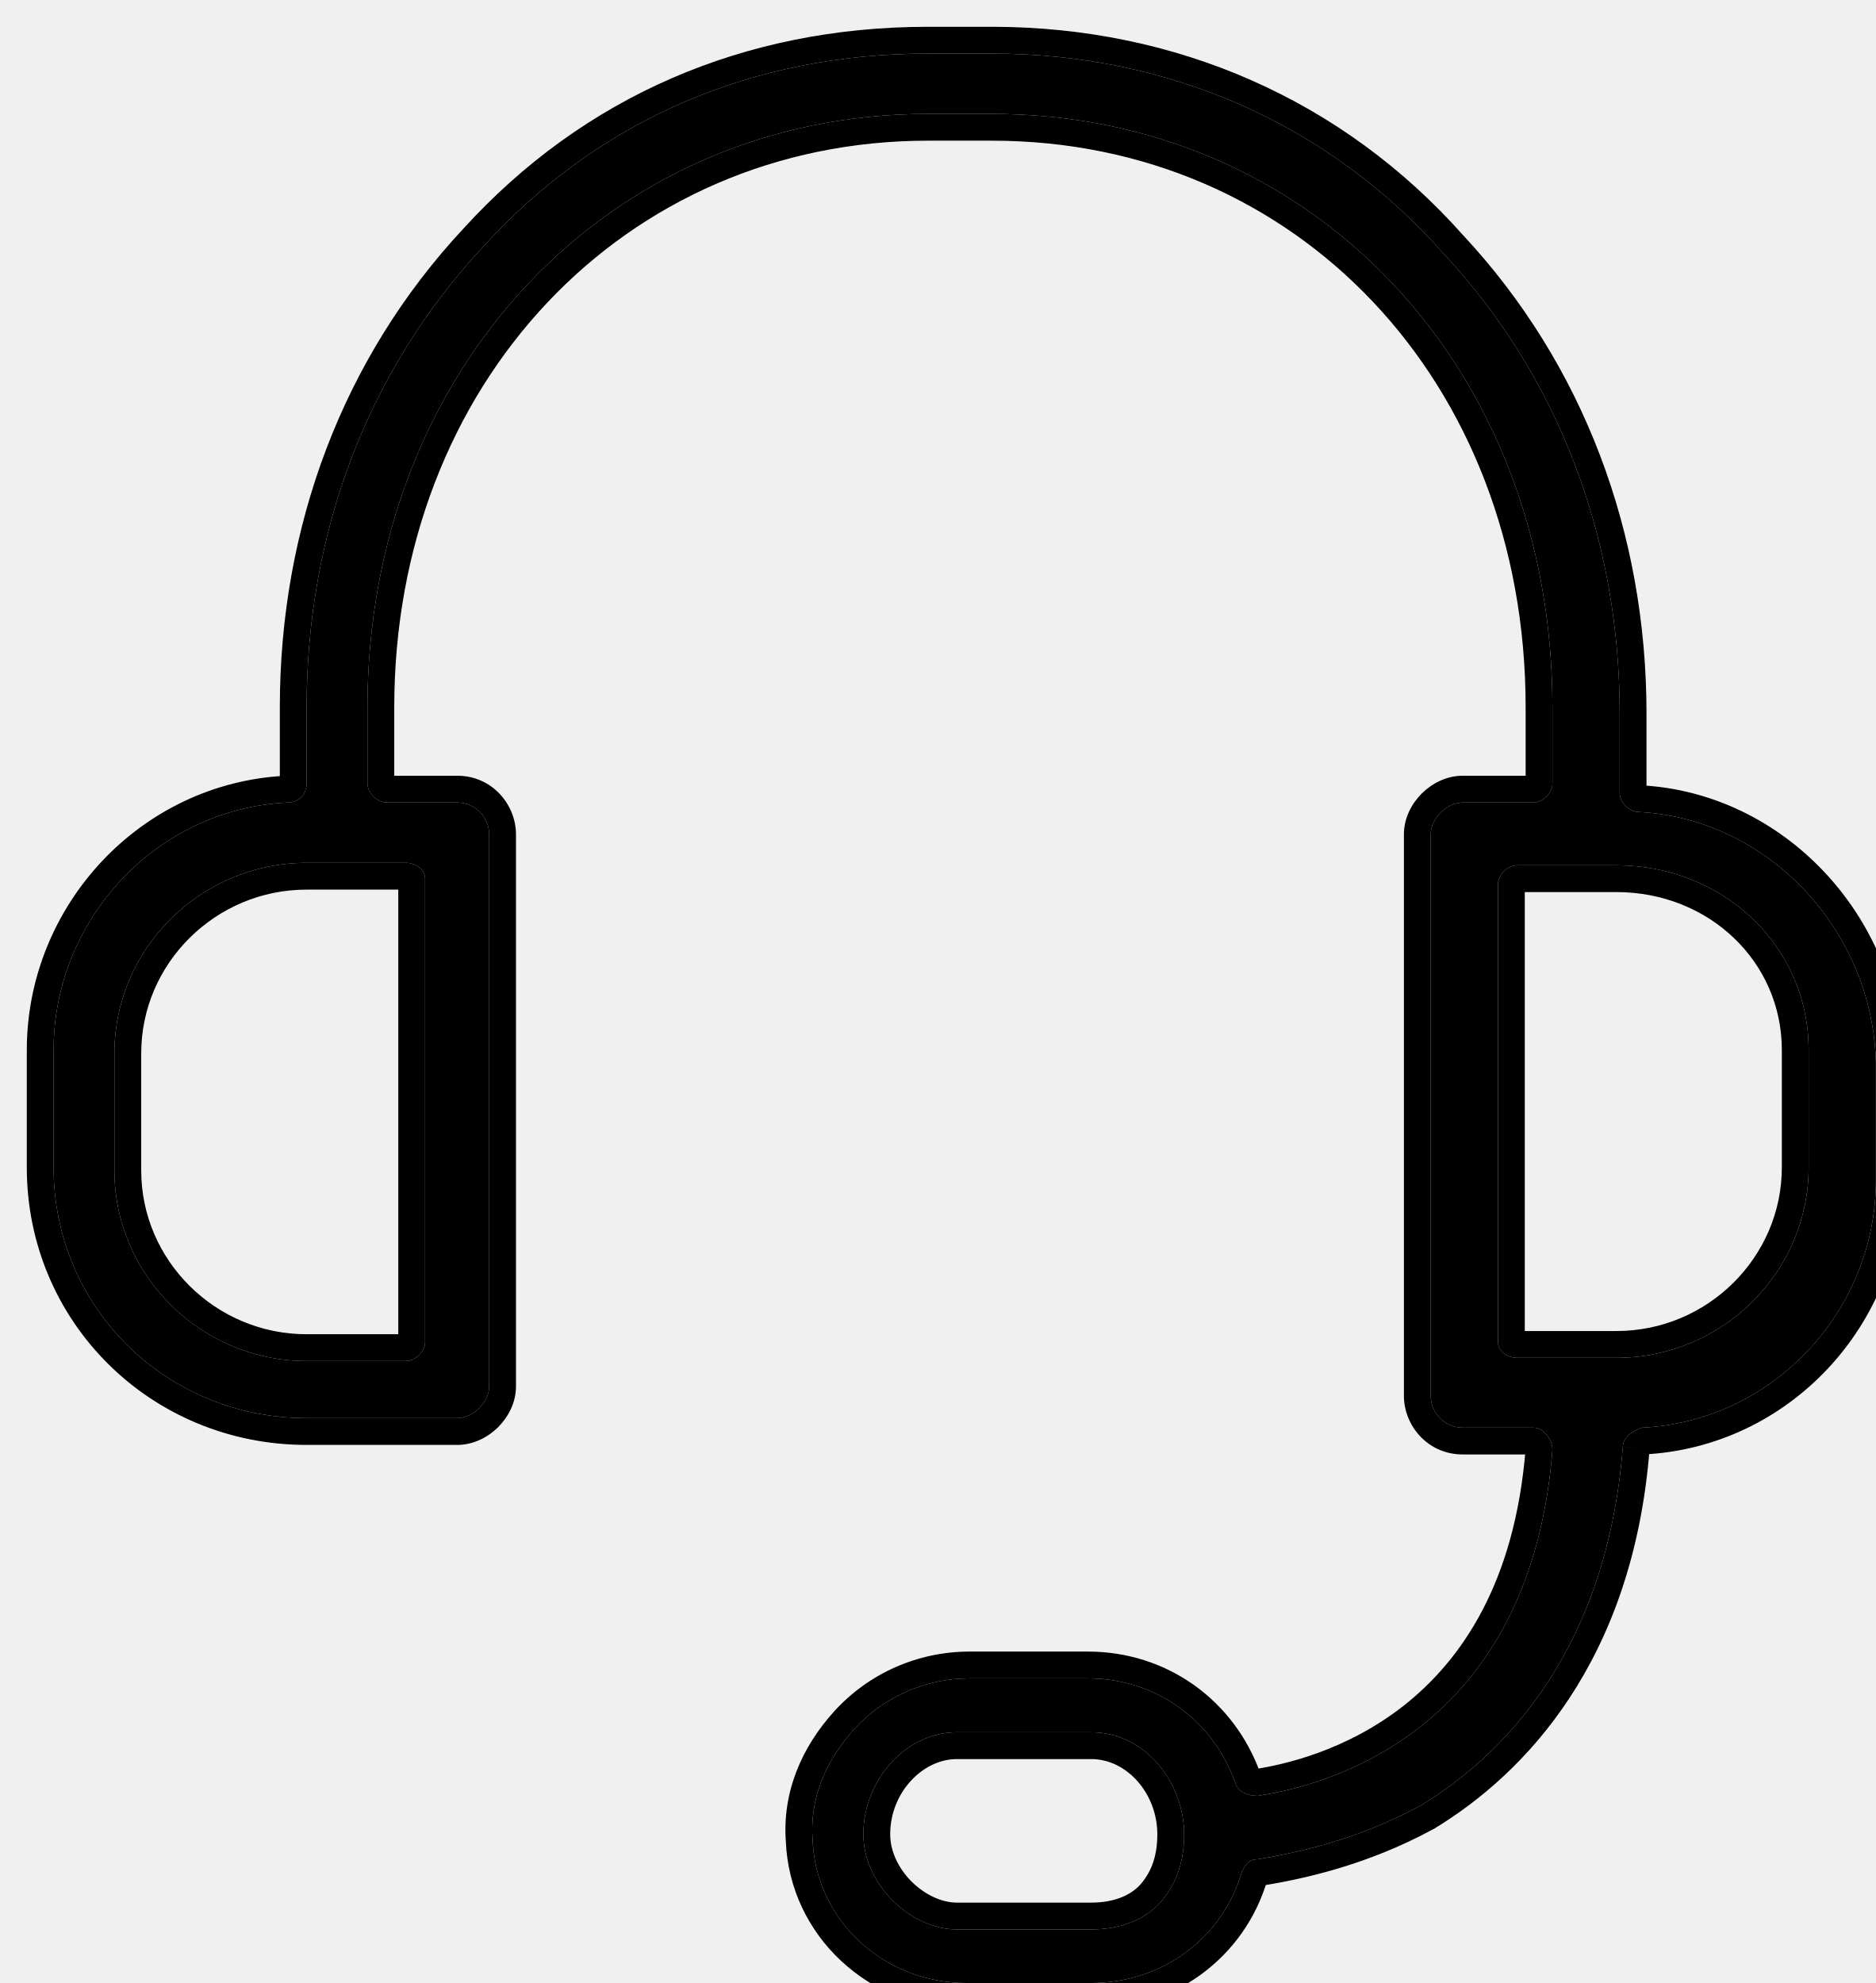
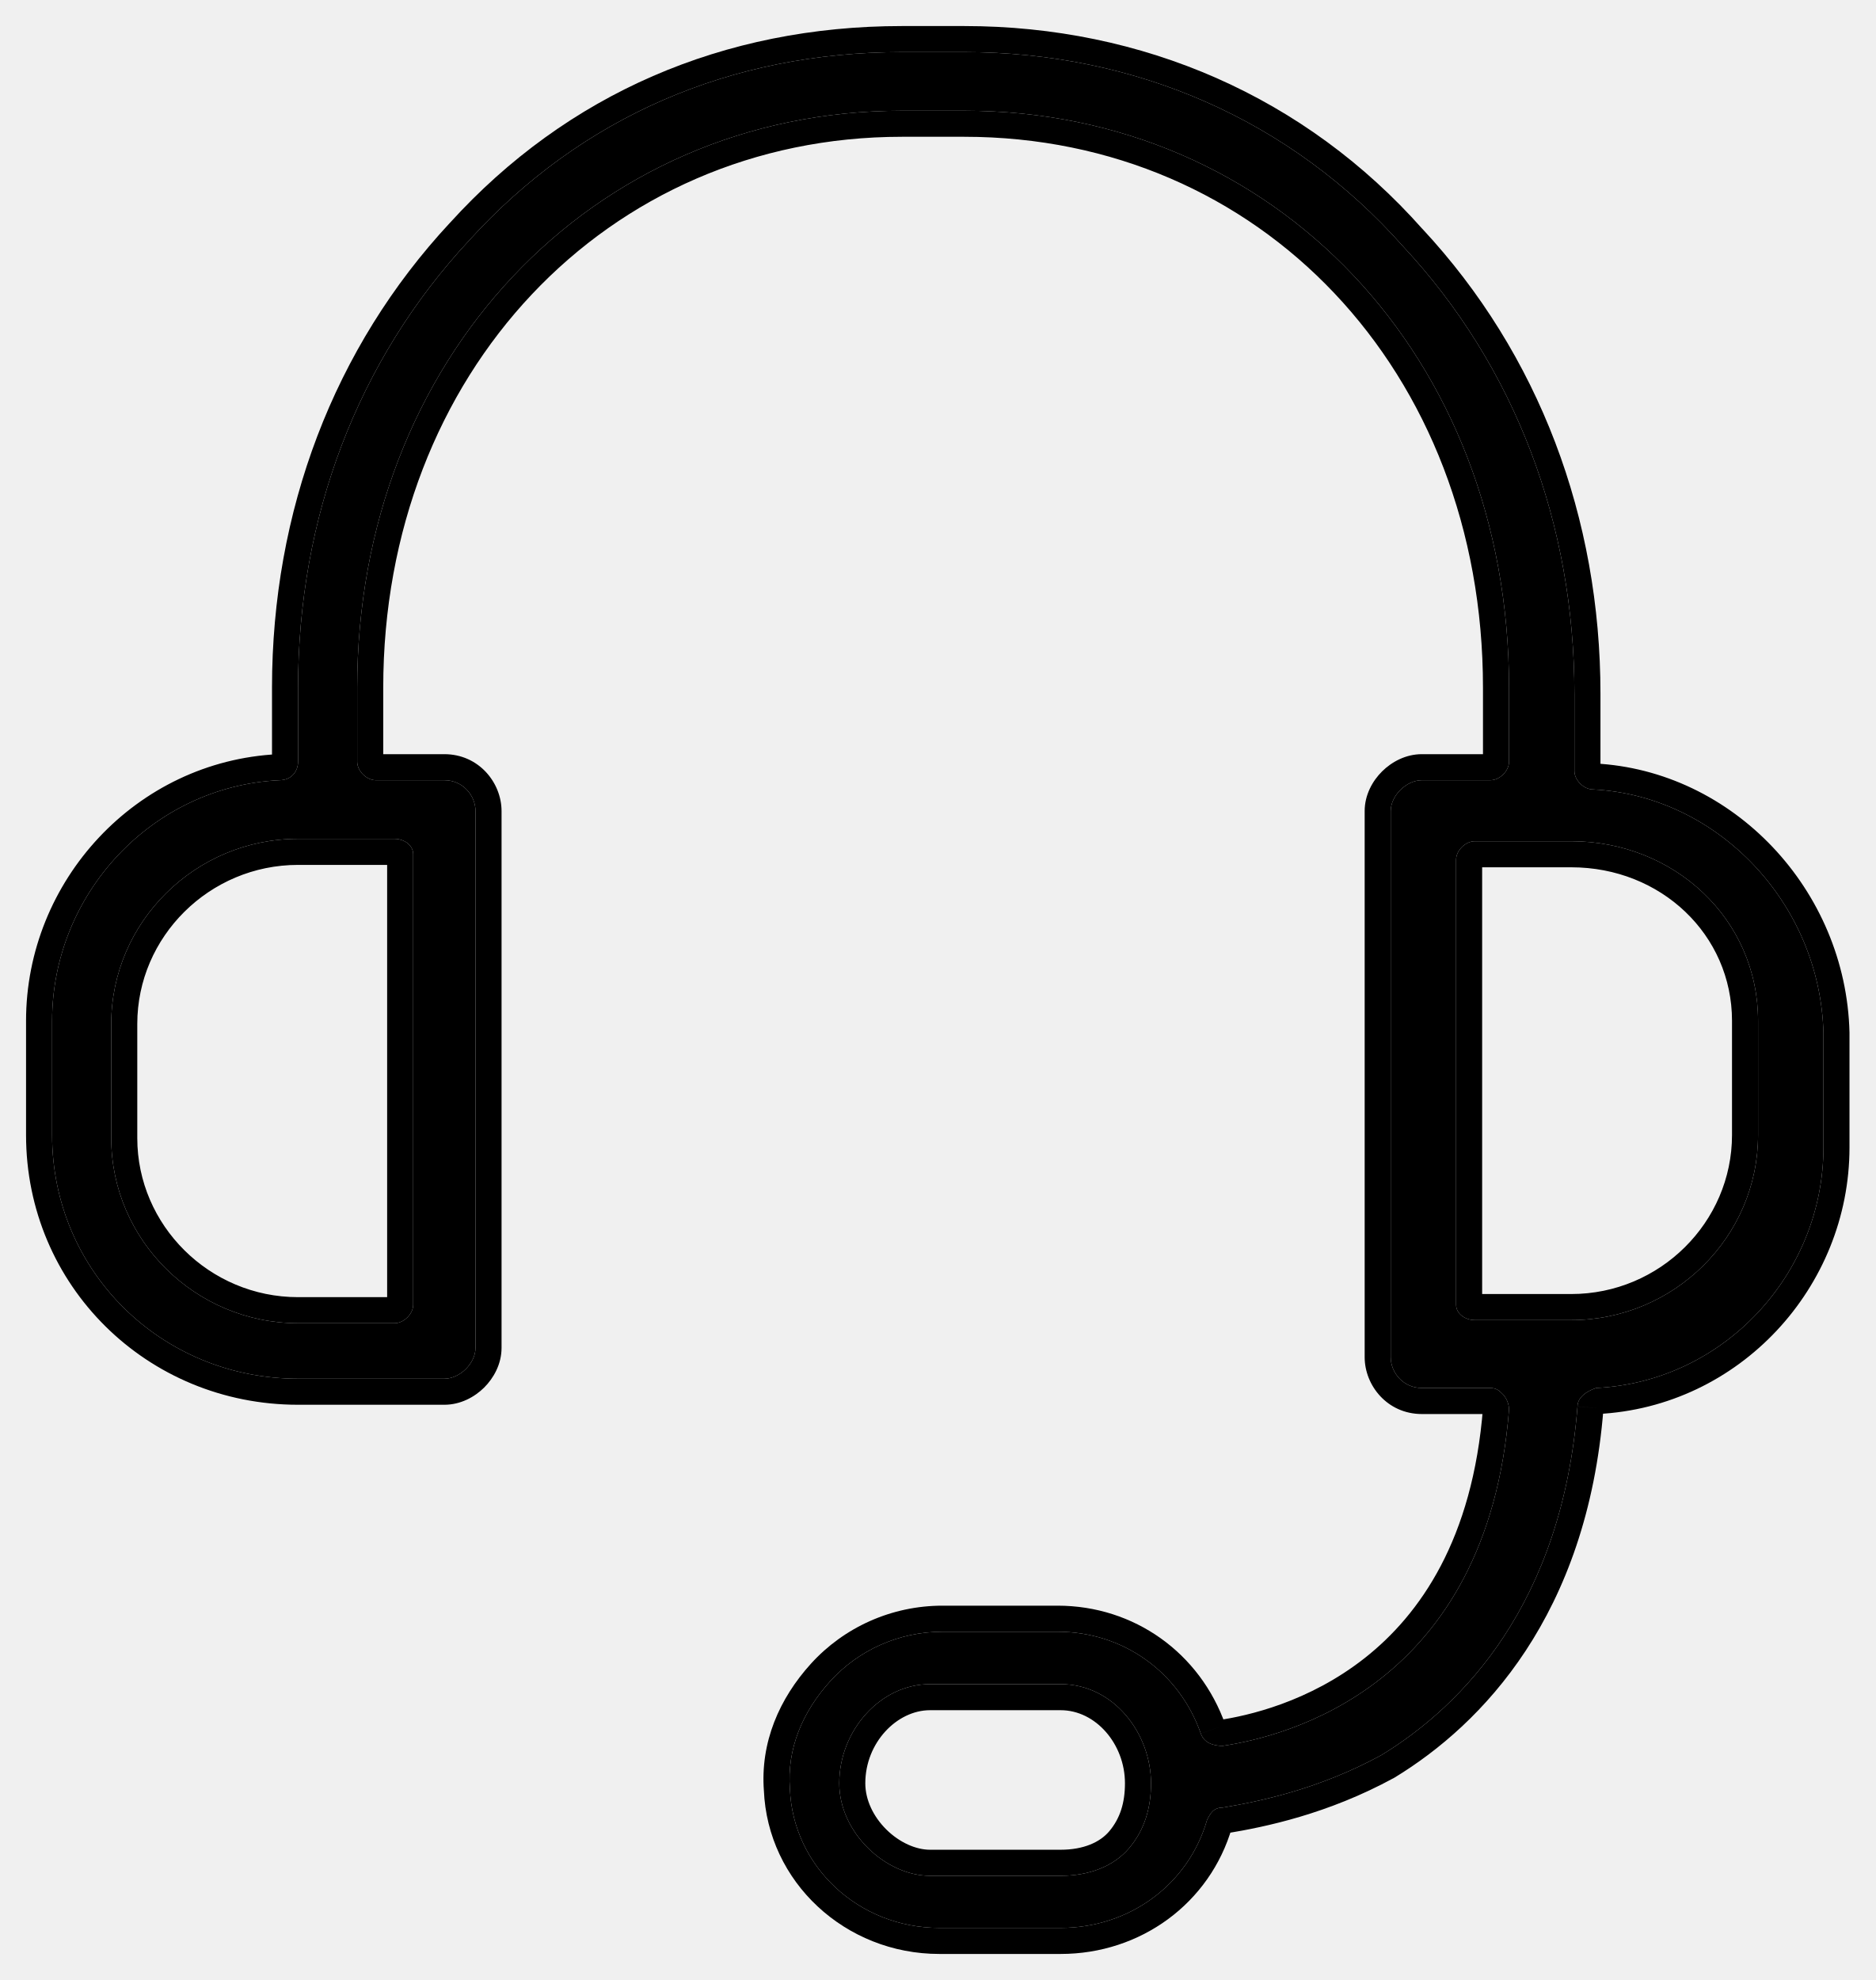
- <svg xmlns="http://www.w3.org/2000/svg" width="100%" height="100%" testId="">
+ <svg xmlns="http://www.w3.org/2000/svg" width="100%" height="100%" viewBox="0 0 36 38" testId="">
  <mask id="path-1-outside-1_785_584" maskUnits="userSpaceOnUse" x="0" y="0" width="36" height="38" fill="black">
    <rect fill="white" width="36" height="38" />
    <path d="M18.03 37H20.36C21.675 37 22.81 36.171 23.169 34.928C23.229 34.809 23.288 34.691 23.468 34.691C24.184 34.572 25.32 34.336 26.515 33.684C28.069 32.737 29.981 30.783 30.279 26.993C30.279 26.816 30.459 26.697 30.638 26.638C33.088 26.52 35 24.447 35 22.02V19.829C34.94 17.342 32.968 15.27 30.578 15.151C30.399 15.151 30.22 14.974 30.22 14.796V13.316C30.22 10.059 29.084 7.039 26.933 4.73C24.782 2.303 21.794 1 18.508 1H17.313C14.026 1 11.158 2.243 9.007 4.612C6.856 6.921 5.721 9.941 5.721 13.197V14.618C5.721 14.796 5.601 14.974 5.362 14.974C2.912 15.092 1 17.165 1 19.592V21.783C1 24.388 3.091 26.46 5.721 26.46H8.529C8.828 26.46 9.127 26.165 9.127 25.868V15.566C9.127 15.27 8.888 14.974 8.529 14.974H7.214C7.035 14.974 6.856 14.796 6.856 14.618V13.197C6.856 6.921 11.337 2.125 17.313 2.125H18.508C24.483 2.125 28.965 6.862 28.965 13.197V14.618C28.965 14.796 28.786 14.974 28.606 14.974H27.292C26.993 14.974 26.694 15.27 26.694 15.566V26.046C26.694 26.342 26.933 26.638 27.292 26.638H28.606C28.726 26.638 28.786 26.697 28.845 26.757C28.905 26.816 28.965 26.934 28.965 27.053C28.547 32.382 24.663 33.329 23.468 33.507C23.288 33.507 23.109 33.447 23.049 33.27C22.631 32.086 21.555 31.316 20.3 31.316H18.09C17.253 31.316 16.476 31.671 15.938 32.263C15.401 32.855 15.102 33.566 15.162 34.336C15.221 35.816 16.476 37 18.03 37ZM7.573 16.099C7.752 16.099 7.931 16.217 7.931 16.395V25.04C7.931 25.217 7.752 25.395 7.573 25.395H5.721C3.749 25.395 2.135 23.796 2.135 21.842V19.651C2.135 17.697 3.749 16.099 5.721 16.099H7.573ZM28.308 25.335C28.128 25.335 27.949 25.217 27.949 25.04V16.5C27.949 16.322 28.128 16.145 28.308 16.145H30.16C32.132 16.145 33.745 17.638 33.745 19.592V21.783C33.745 23.737 32.132 25.335 30.16 25.335H28.308ZM17.851 32.322H20.36C21.376 32.322 22.093 33.27 22.093 34.224C22.093 34.691 21.974 35.112 21.675 35.467C21.376 35.822 20.898 36 20.36 36H17.851C17 36 16.109 35.171 16.109 34.224C16.109 33.217 16.895 32.322 17.851 32.322Z" />
  </mask>
  <path d="M18.03 37H20.36C21.675 37 22.81 36.171 23.169 34.928C23.229 34.809 23.288 34.691 23.468 34.691C24.184 34.572 25.32 34.336 26.515 33.684C28.069 32.737 29.981 30.783 30.279 26.993C30.279 26.816 30.459 26.697 30.638 26.638C33.088 26.52 35 24.447 35 22.02V19.829C34.94 17.342 32.968 15.27 30.578 15.151C30.399 15.151 30.22 14.974 30.22 14.796V13.316C30.22 10.059 29.084 7.039 26.933 4.73C24.782 2.303 21.794 1 18.508 1H17.313C14.026 1 11.158 2.243 9.007 4.612C6.856 6.921 5.721 9.941 5.721 13.197V14.618C5.721 14.796 5.601 14.974 5.362 14.974C2.912 15.092 1 17.165 1 19.592V21.783C1 24.388 3.091 26.46 5.721 26.46H8.529C8.828 26.46 9.127 26.165 9.127 25.868V15.566C9.127 15.27 8.888 14.974 8.529 14.974H7.214C7.035 14.974 6.856 14.796 6.856 14.618V13.197C6.856 6.921 11.337 2.125 17.313 2.125H18.508C24.483 2.125 28.965 6.862 28.965 13.197V14.618C28.965 14.796 28.786 14.974 28.606 14.974H27.292C26.993 14.974 26.694 15.27 26.694 15.566V26.046C26.694 26.342 26.933 26.638 27.292 26.638H28.606C28.726 26.638 28.786 26.697 28.845 26.757C28.905 26.816 28.965 26.934 28.965 27.053C28.547 32.382 24.663 33.329 23.468 33.507C23.288 33.507 23.109 33.447 23.049 33.27C22.631 32.086 21.555 31.316 20.3 31.316H18.09C17.253 31.316 16.476 31.671 15.938 32.263C15.401 32.855 15.102 33.566 15.162 34.336C15.221 35.816 16.476 37 18.03 37ZM7.573 16.099C7.752 16.099 7.931 16.217 7.931 16.395V25.04C7.931 25.217 7.752 25.395 7.573 25.395H5.721C3.749 25.395 2.135 23.796 2.135 21.842V19.651C2.135 17.697 3.749 16.099 5.721 16.099H7.573ZM28.308 25.335C28.128 25.335 27.949 25.217 27.949 25.04V16.5C27.949 16.322 28.128 16.145 28.308 16.145H30.16C32.132 16.145 33.745 17.638 33.745 19.592V21.783C33.745 23.737 32.132 25.335 30.16 25.335H28.308ZM17.851 32.322H20.36C21.376 32.322 22.093 33.27 22.093 34.224C22.093 34.691 21.974 35.112 21.675 35.467C21.376 35.822 20.898 36 20.36 36H17.851C17 36 16.109 35.171 16.109 34.224C16.109 33.217 16.895 32.322 17.851 32.322Z" fill="currentColor" />
  <path d="M23.169 34.928L22.722 34.702L22.701 34.744L22.688 34.789L23.169 34.928ZM23.468 34.691V35.191H23.509L23.549 35.184L23.468 34.691ZM26.515 33.684L26.754 34.123L26.765 34.117L26.775 34.111L26.515 33.684ZM30.279 26.993L30.778 27.033L30.779 27.013V26.993H30.279ZM30.638 26.638L30.614 26.139L30.546 26.142L30.481 26.163L30.638 26.638ZM35 19.829H35.5L35.5 19.817L35 19.829ZM30.578 15.151L30.603 14.652L30.591 14.651H30.578V15.151ZM26.933 4.73L26.559 5.062L26.567 5.071L26.933 4.73ZM9.007 4.612L9.373 4.953L9.377 4.948L9.007 4.612ZM5.362 14.974V14.474H5.35L5.338 14.474L5.362 14.974ZM28.965 27.053L29.463 27.092L29.465 27.072V27.053H28.965ZM23.468 33.507V34.007H23.504L23.541 34.001L23.468 33.507ZM23.049 33.27L23.523 33.11L23.521 33.103L23.049 33.27ZM15.162 34.336L15.661 34.315L15.661 34.306L15.66 34.297L15.162 34.336ZM16.109 34.224H15.609H16.109ZM18.03 37.5H20.36V36.5H18.03V37.5ZM20.36 37.5C21.889 37.5 23.226 36.532 23.649 35.066L22.688 34.789C22.394 35.81 21.461 36.5 20.36 36.5V37.5ZM23.615 35.153C23.632 35.12 23.638 35.108 23.643 35.1C23.647 35.093 23.642 35.104 23.625 35.12C23.607 35.138 23.579 35.159 23.543 35.174C23.507 35.189 23.479 35.191 23.468 35.191V34.191C23.248 34.191 23.061 34.271 22.921 34.41C22.808 34.522 22.744 34.659 22.722 34.702L23.615 35.153ZM23.549 35.184C24.29 35.062 25.488 34.813 26.754 34.123L26.276 33.245C25.152 33.858 24.08 34.083 23.386 34.197L23.549 35.184ZM26.775 34.111C28.446 33.092 30.465 31.004 30.778 27.033L29.781 26.954C29.497 30.562 27.691 32.381 26.255 33.257L26.775 34.111ZM30.779 26.993C30.779 27.037 30.768 27.076 30.752 27.105C30.738 27.133 30.724 27.145 30.722 27.147C30.72 27.148 30.725 27.143 30.74 27.136C30.754 27.128 30.773 27.12 30.795 27.113L30.481 26.163C30.352 26.206 30.195 26.278 30.061 26.396C29.923 26.518 29.779 26.718 29.779 26.993H30.779ZM30.662 27.138C33.386 27.006 35.5 24.707 35.5 22.02H34.5C34.5 24.188 32.79 26.034 30.614 26.139L30.662 27.138ZM35.5 22.02V19.829H34.5V22.02H35.5ZM35.5 19.817C35.434 17.081 33.268 14.784 30.603 14.652L30.553 15.651C32.669 15.755 34.446 17.603 34.5 19.841L35.5 19.817ZM30.578 14.651C30.616 14.651 30.642 14.661 30.656 14.667C30.671 14.674 30.679 14.68 30.684 14.685C30.689 14.69 30.696 14.699 30.703 14.713C30.71 14.728 30.72 14.756 30.72 14.796H29.72C29.72 15.049 29.842 15.259 29.98 15.396C30.118 15.532 30.328 15.651 30.578 15.651V14.651ZM30.72 14.796V13.316H29.72V14.796H30.72ZM30.72 13.316C30.72 9.941 29.542 6.797 27.299 4.389L26.567 5.071C28.627 7.282 29.72 10.178 29.72 13.316H30.72ZM27.307 4.399C25.058 1.86 21.932 0.5 18.508 0.5V1.5C21.657 1.5 24.506 2.745 26.559 5.062L27.307 4.399ZM18.508 0.5H17.313V1.5H18.508V0.5ZM17.313 0.5C13.89 0.5 10.886 1.799 8.637 4.276L9.377 4.948C11.43 2.688 14.162 1.5 17.313 1.5V0.5ZM8.641 4.271C6.399 6.678 5.221 9.822 5.221 13.197H6.221C6.221 10.059 7.313 7.164 9.373 4.953L8.641 4.271ZM5.221 13.197V14.618H6.221V13.197H5.221ZM5.221 14.618C5.221 14.6 5.226 14.565 5.259 14.529C5.276 14.51 5.297 14.494 5.32 14.484C5.343 14.475 5.359 14.474 5.362 14.474V15.474C5.616 15.474 5.843 15.375 6.003 15.197C6.155 15.027 6.221 14.815 6.221 14.618H5.221ZM5.338 14.474C2.614 14.606 0.5 16.905 0.5 19.592H1.5C1.5 17.424 3.21 15.578 5.386 15.473L5.338 14.474ZM0.5 19.592V21.783H1.5V19.592H0.5ZM0.5 21.783C0.5 24.669 2.82 26.96 5.721 26.96V25.96C3.363 25.96 1.5 24.108 1.5 21.783H0.5ZM5.721 26.96H8.529V25.96H5.721V26.96ZM8.529 26.96C8.839 26.96 9.109 26.812 9.292 26.631C9.474 26.45 9.627 26.181 9.627 25.868H8.627C8.627 25.858 8.629 25.86 8.623 25.873C8.617 25.886 8.605 25.903 8.588 25.92C8.57 25.938 8.553 25.949 8.539 25.956C8.525 25.962 8.521 25.96 8.529 25.96V26.96ZM9.627 25.868V15.566H8.627V25.868H9.627ZM9.627 15.566C9.627 15.022 9.191 14.474 8.529 14.474V15.474C8.549 15.474 8.562 15.477 8.57 15.481C8.58 15.486 8.589 15.492 8.598 15.502C8.618 15.523 8.627 15.549 8.627 15.566H9.627ZM8.529 14.474H7.214V15.474H8.529V14.474ZM7.214 14.474C7.252 14.474 7.279 14.483 7.293 14.489C7.307 14.496 7.315 14.503 7.32 14.508C7.325 14.512 7.332 14.521 7.339 14.536C7.346 14.551 7.356 14.579 7.356 14.618H6.356C6.356 14.871 6.478 15.082 6.616 15.218C6.754 15.354 6.964 15.474 7.214 15.474V14.474ZM7.356 14.618V13.197H6.356V14.618H7.356ZM7.356 13.197C7.356 7.168 11.642 2.625 17.313 2.625V1.625C11.033 1.625 6.356 6.674 6.356 13.197H7.356ZM17.313 2.625H18.508V1.625H17.313V2.625ZM18.508 2.625C24.181 2.625 28.465 7.111 28.465 13.197H29.465C29.465 6.613 24.786 1.625 18.508 1.625V2.625ZM28.465 13.197V14.618H29.465V13.197H28.465ZM28.465 14.618C28.465 14.579 28.475 14.551 28.482 14.536C28.489 14.521 28.496 14.512 28.501 14.508C28.506 14.503 28.514 14.496 28.528 14.489C28.542 14.483 28.569 14.474 28.606 14.474V15.474C28.857 15.474 29.067 15.354 29.205 15.218C29.342 15.082 29.465 14.871 29.465 14.618H28.465ZM28.606 14.474H27.292V15.474H28.606V14.474ZM27.292 14.474C26.981 14.474 26.712 14.623 26.529 14.804C26.347 14.984 26.194 15.254 26.194 15.566H27.194C27.194 15.576 27.192 15.574 27.198 15.561C27.204 15.549 27.215 15.531 27.233 15.514C27.25 15.497 27.268 15.485 27.282 15.478C27.296 15.472 27.299 15.474 27.292 15.474V14.474ZM26.194 15.566V26.046H27.194V15.566H26.194ZM26.194 26.046C26.194 26.59 26.629 27.138 27.292 27.138V26.138C27.272 26.138 27.259 26.134 27.25 26.13C27.241 26.126 27.231 26.12 27.223 26.11C27.202 26.089 27.194 26.062 27.194 26.046H26.194ZM27.292 27.138H28.606V26.138H27.292V27.138ZM28.606 27.138C28.594 27.138 28.575 27.137 28.552 27.13C28.529 27.124 28.509 27.114 28.493 27.105C28.478 27.096 28.47 27.089 28.471 27.09C28.473 27.091 28.477 27.095 28.493 27.112L29.197 26.401C29.132 26.336 28.944 26.138 28.606 26.138V27.138ZM28.493 27.112C28.48 27.098 28.473 27.089 28.472 27.086C28.469 27.083 28.469 27.081 28.469 27.081C28.468 27.081 28.468 27.079 28.467 27.076C28.466 27.073 28.465 27.065 28.465 27.053H29.465C29.465 26.791 29.345 26.548 29.197 26.401L28.493 27.112ZM28.466 27.014C28.268 29.544 27.257 30.983 26.198 31.819C25.121 32.668 23.948 32.93 23.394 33.012L23.541 34.001C24.182 33.906 25.548 33.605 26.817 32.604C28.103 31.589 29.244 29.89 29.463 27.092L28.466 27.014ZM23.468 33.007C23.45 33.007 23.437 33.005 23.43 33.004C23.423 33.002 23.426 33.002 23.436 33.007C23.446 33.012 23.464 33.023 23.483 33.044C23.503 33.065 23.516 33.089 23.523 33.11L22.575 33.429C22.741 33.922 23.222 34.007 23.468 34.007V33.007ZM23.521 33.103C23.033 31.722 21.77 30.816 20.3 30.816V31.816C21.341 31.816 22.229 32.449 22.578 33.436L23.521 33.103ZM20.3 30.816H18.09V31.816H20.3V30.816ZM18.09 30.816C17.111 30.816 16.2 31.232 15.568 31.927L16.309 32.599C16.753 32.111 17.395 31.816 18.09 31.816V30.816ZM15.568 31.927C14.958 32.599 14.591 33.44 14.663 34.374L15.66 34.297C15.613 33.691 15.844 33.111 16.309 32.599L15.568 31.927ZM14.662 34.356C14.733 36.117 16.221 37.5 18.03 37.5V36.5C16.731 36.5 15.71 35.514 15.661 34.315L14.662 34.356ZM7.573 16.599C7.559 16.599 7.54 16.596 7.514 16.576C7.484 16.552 7.431 16.49 7.431 16.395H8.431C8.431 16.122 8.29 15.911 8.125 15.784C7.965 15.661 7.766 15.599 7.573 15.599V16.599ZM7.431 16.395V25.04H8.431V16.395H7.431ZM7.431 25.04C7.431 25 7.441 24.972 7.448 24.957C7.455 24.942 7.463 24.933 7.467 24.929C7.472 24.924 7.481 24.917 7.495 24.91C7.509 24.904 7.535 24.895 7.573 24.895V25.895C7.824 25.895 8.034 25.776 8.171 25.639C8.309 25.503 8.431 25.293 8.431 25.04H7.431ZM7.573 24.895H5.721V25.895H7.573V24.895ZM5.721 24.895C4.021 24.895 2.635 23.516 2.635 21.842H1.635C1.635 24.076 3.477 25.895 5.721 25.895V24.895ZM2.635 21.842V19.651H1.635V21.842H2.635ZM2.635 19.651C2.635 17.978 4.021 16.599 5.721 16.599V15.599C3.477 15.599 1.635 17.417 1.635 19.651H2.635ZM5.721 16.599H7.573V15.599H5.721V16.599ZM28.308 24.835C28.322 24.835 28.341 24.838 28.366 24.858C28.397 24.882 28.449 24.944 28.449 25.04H27.449C27.449 25.312 27.591 25.523 27.756 25.65C27.916 25.773 28.114 25.835 28.308 25.835V24.835ZM28.449 25.04V16.5H27.449V25.04H28.449ZM28.449 16.5C28.449 16.54 28.439 16.568 28.432 16.583C28.425 16.598 28.418 16.606 28.413 16.611C28.408 16.616 28.4 16.623 28.386 16.629C28.372 16.636 28.345 16.645 28.308 16.645V15.645C28.057 15.645 27.847 15.764 27.709 15.901C27.572 16.037 27.449 16.247 27.449 16.5H28.449ZM28.308 16.645H30.16V15.645H28.308V16.645ZM30.16 16.645C31.88 16.645 33.245 17.938 33.245 19.592H34.245C34.245 17.338 32.384 15.645 30.16 15.645V16.645ZM33.245 19.592V21.783H34.245V19.592H33.245ZM33.245 21.783C33.245 23.456 31.86 24.835 30.16 24.835V25.835C32.404 25.835 34.245 24.017 34.245 21.783H33.245ZM30.16 24.835H28.308V25.835H30.16V24.835ZM17.851 32.822H20.36V31.822H17.851V32.822ZM20.36 32.822C21.032 32.822 21.593 33.472 21.593 34.224H22.593C22.593 33.067 21.72 31.822 20.36 31.822V32.822ZM21.593 34.224C21.593 34.601 21.499 34.899 21.292 35.145L22.058 35.789C22.448 35.324 22.593 34.781 22.593 34.224H21.593ZM21.292 35.145C21.114 35.357 20.796 35.5 20.36 35.5V36.5C21 36.5 21.638 36.288 22.058 35.789L21.292 35.145ZM20.36 35.5H17.851V36.5H20.36V35.5ZM17.851 35.5C17.583 35.5 17.268 35.364 17.013 35.112C16.76 34.861 16.609 34.54 16.609 34.224H15.609C15.609 34.855 15.904 35.421 16.309 35.822C16.712 36.221 17.268 36.5 17.851 36.5V35.5ZM16.609 34.224C16.609 33.444 17.217 32.822 17.851 32.822V31.822C16.572 31.822 15.609 32.99 15.609 34.224H16.609Z" fill="currentColor" mask="url(#path-1-outside-1_785_584)" />
</svg>
